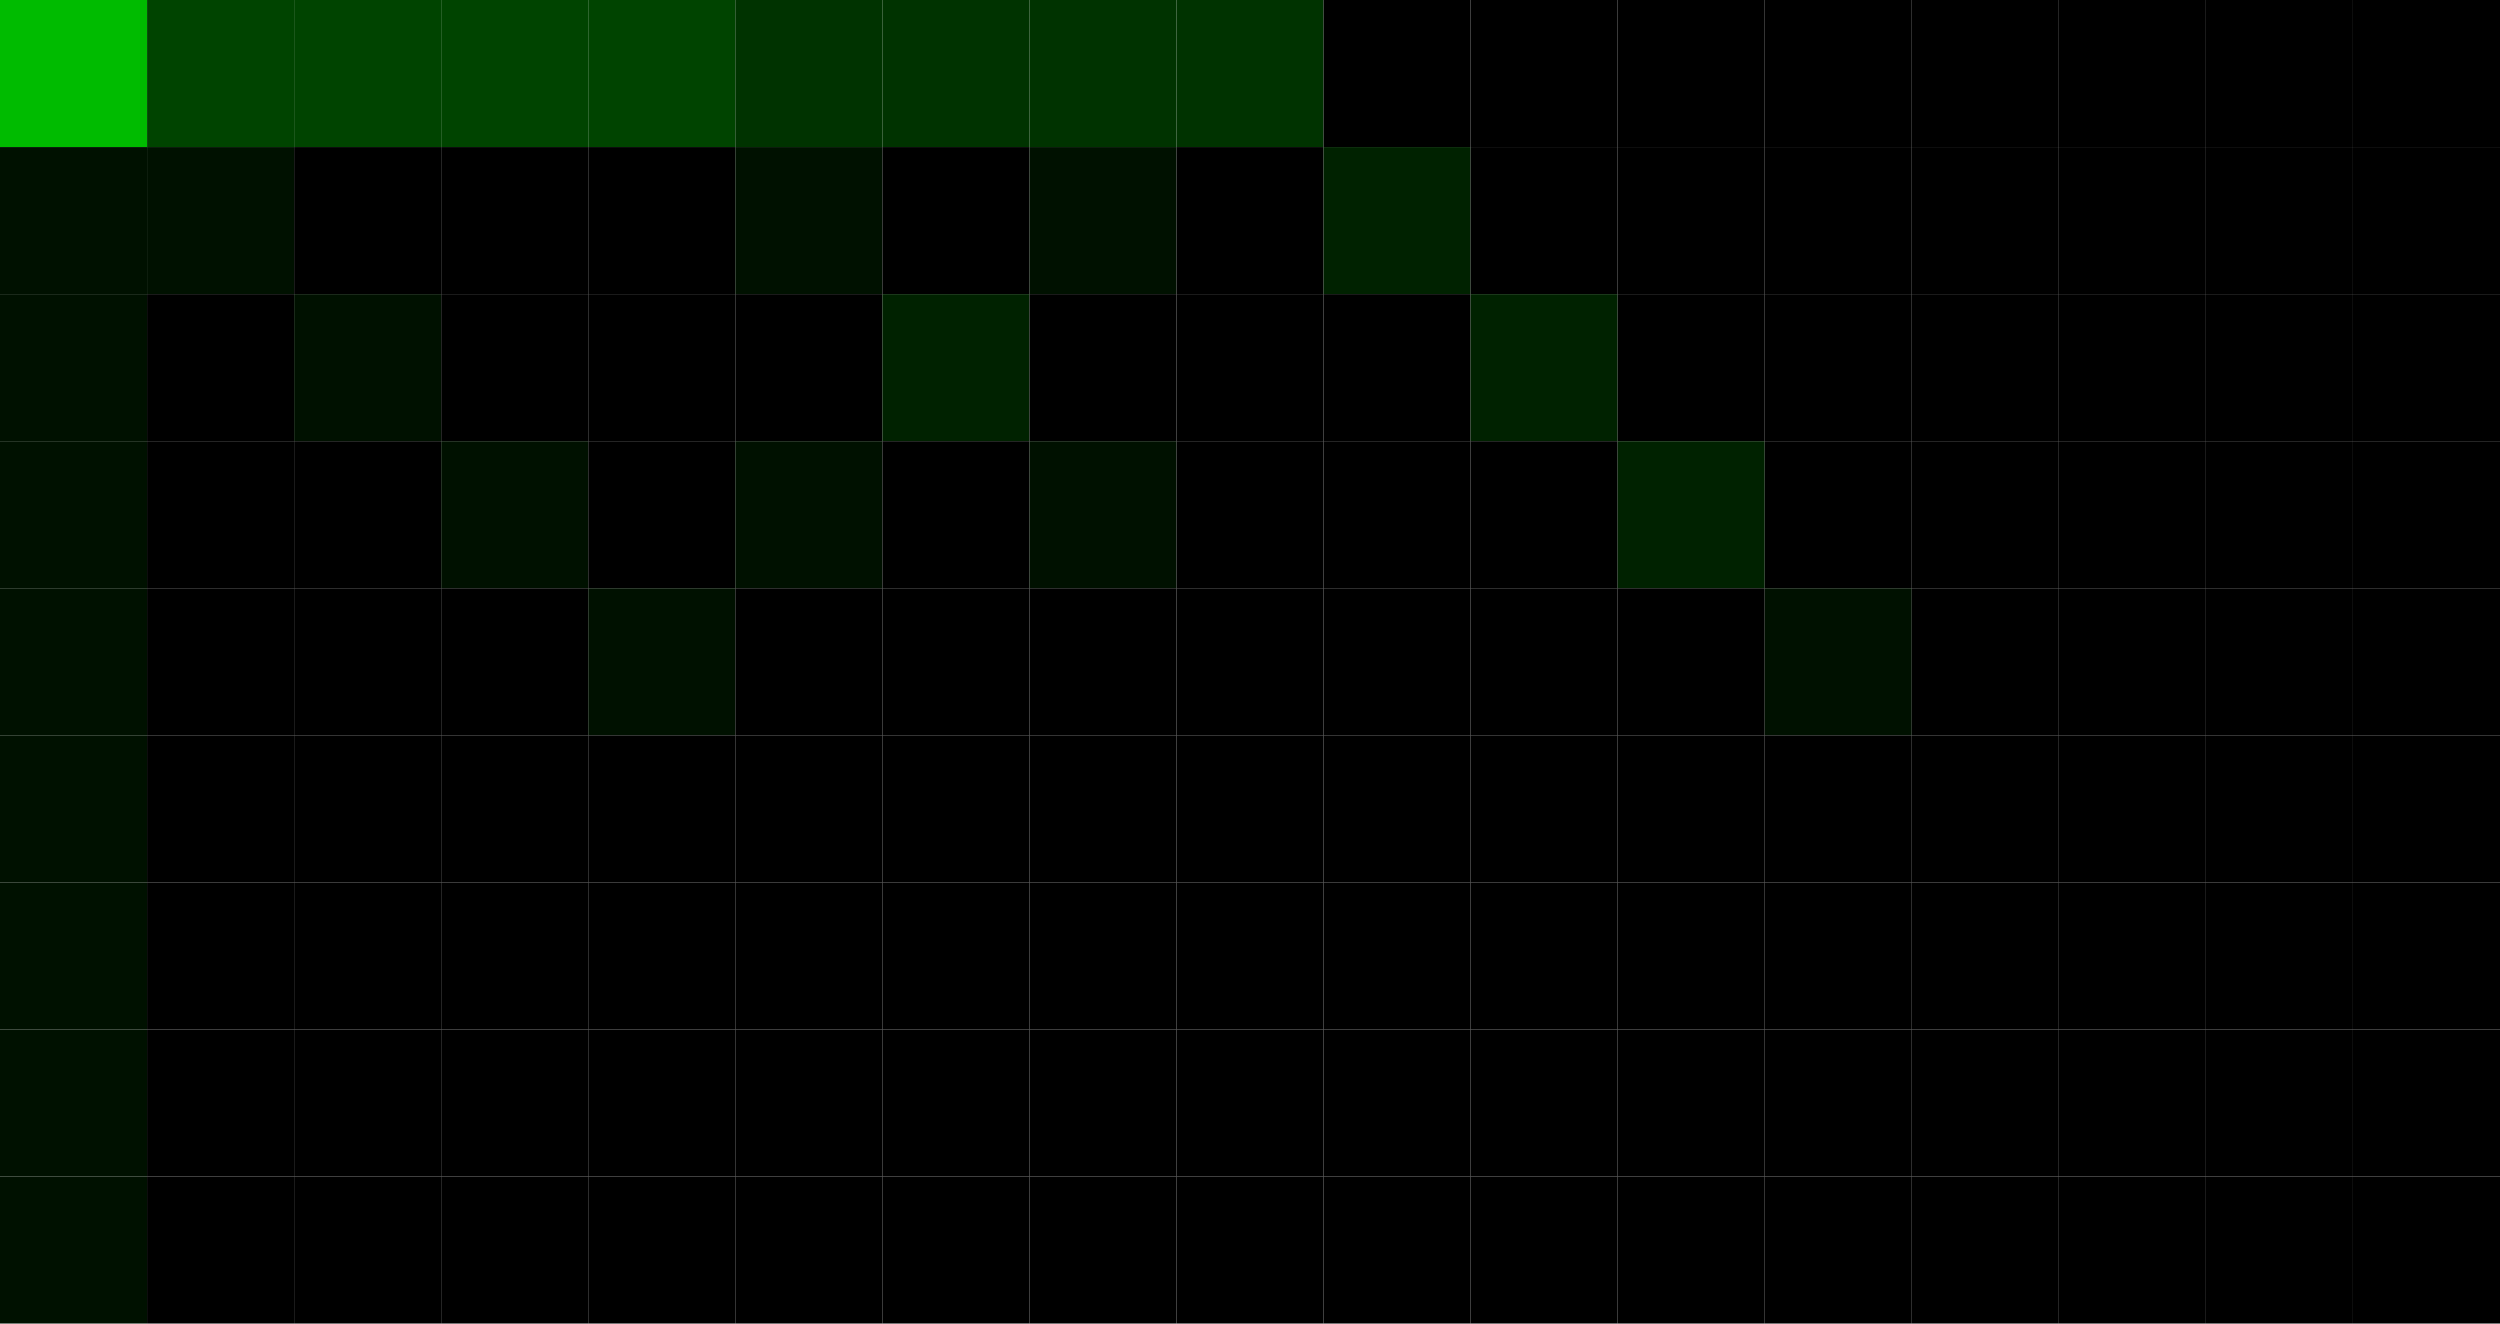
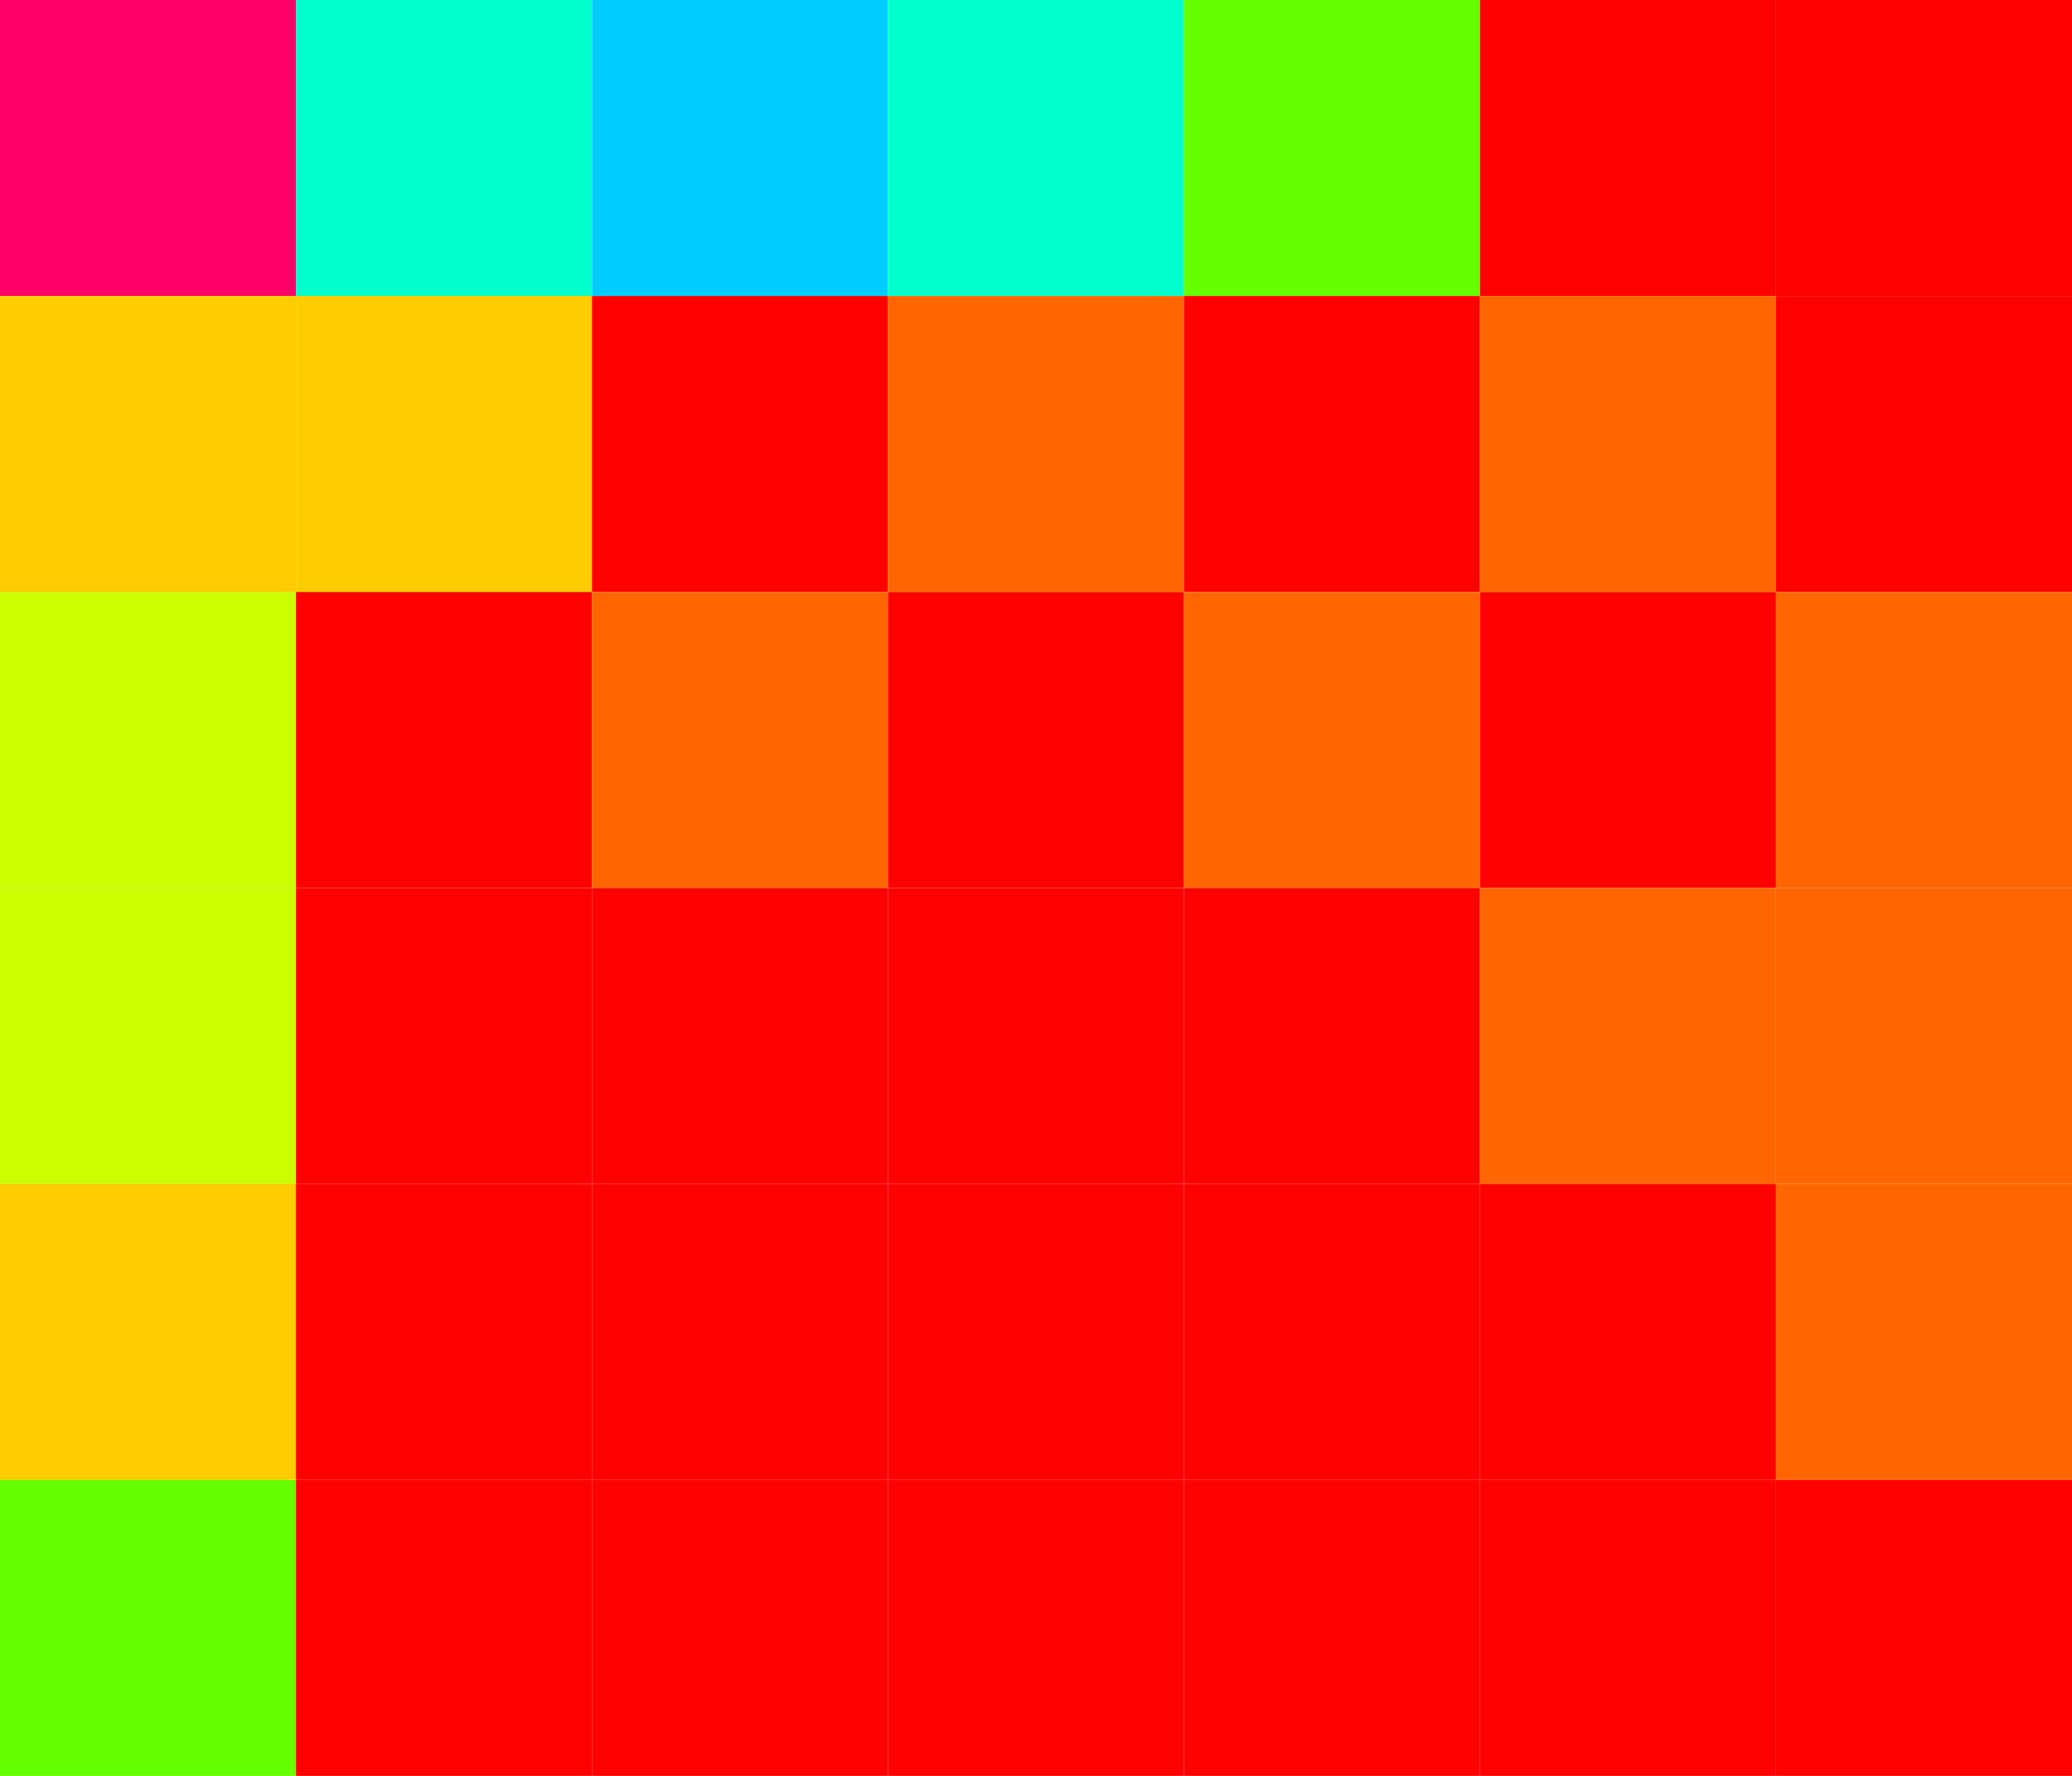
- <svg xmlns="http://www.w3.org/2000/svg" width="544" height="288">
-   <rect x="0" y="0" width="32" height="32" fill="#00bb00" />
-   <rect x="32" y="0" width="32" height="32" fill="#004400" />
-   <rect x="64" y="0" width="32" height="32" fill="#004400" />
-   <rect x="96" y="0" width="32" height="32" fill="#004400" />
-   <rect x="128" y="0" width="32" height="32" fill="#004400" />
-   <rect x="160" y="0" width="32" height="32" fill="#003300" />
-   <rect x="192" y="0" width="32" height="32" fill="#003300" />
-   <rect x="224" y="0" width="32" height="32" fill="#003300" />
-   <rect x="256" y="0" width="32" height="32" fill="#003300" />
-   <rect x="288" y="0" width="32" height="32" fill="#000000" />
-   <rect x="320" y="0" width="32" height="32" fill="#000000" />
-   <rect x="352" y="0" width="32" height="32" fill="#000000" />
-   <rect x="384" y="0" width="32" height="32" fill="#000000" />
-   <rect x="416" y="0" width="32" height="32" fill="#000000" />
-   <rect x="448" y="0" width="32" height="32" fill="#000000" />
-   <rect x="480" y="0" width="32" height="32" fill="#000000" />
-   <rect x="512" y="0" width="32" height="32" fill="#000000" />
-   <rect x="0" y="32" width="32" height="32" fill="#001100" />
-   <rect x="32" y="32" width="32" height="32" fill="#001100" />
-   <rect x="64" y="32" width="32" height="32" fill="#000000" />
-   <rect x="96" y="32" width="32" height="32" fill="#000000" />
-   <rect x="128" y="32" width="32" height="32" fill="#000000" />
-   <rect x="160" y="32" width="32" height="32" fill="#001100" />
-   <rect x="192" y="32" width="32" height="32" fill="#000000" />
-   <rect x="224" y="32" width="32" height="32" fill="#001100" />
-   <rect x="256" y="32" width="32" height="32" fill="#000000" />
-   <rect x="288" y="32" width="32" height="32" fill="#002200" />
-   <rect x="320" y="32" width="32" height="32" fill="#000000" />
-   <rect x="352" y="32" width="32" height="32" fill="#000000" />
-   <rect x="384" y="32" width="32" height="32" fill="#000000" />
-   <rect x="416" y="32" width="32" height="32" fill="#000000" />
-   <rect x="448" y="32" width="32" height="32" fill="#000000" />
-   <rect x="480" y="32" width="32" height="32" fill="#000000" />
-   <rect x="512" y="32" width="32" height="32" fill="#000000" />
-   <rect x="0" y="64" width="32" height="32" fill="#001100" />
-   <rect x="32" y="64" width="32" height="32" fill="#000000" />
-   <rect x="64" y="64" width="32" height="32" fill="#001100" />
-   <rect x="96" y="64" width="32" height="32" fill="#000000" />
-   <rect x="128" y="64" width="32" height="32" fill="#000000" />
-   <rect x="160" y="64" width="32" height="32" fill="#000000" />
-   <rect x="192" y="64" width="32" height="32" fill="#002200" />
-   <rect x="224" y="64" width="32" height="32" fill="#000000" />
-   <rect x="256" y="64" width="32" height="32" fill="#000000" />
-   <rect x="288" y="64" width="32" height="32" fill="#000000" />
-   <rect x="320" y="64" width="32" height="32" fill="#002200" />
-   <rect x="352" y="64" width="32" height="32" fill="#000000" />
-   <rect x="384" y="64" width="32" height="32" fill="#000000" />
-   <rect x="416" y="64" width="32" height="32" fill="#000000" />
-   <rect x="448" y="64" width="32" height="32" fill="#000000" />
-   <rect x="480" y="64" width="32" height="32" fill="#000000" />
-   <rect x="512" y="64" width="32" height="32" fill="#000000" />
-   <rect x="0" y="96" width="32" height="32" fill="#001100" />
-   <rect x="32" y="96" width="32" height="32" fill="#000000" />
-   <rect x="64" y="96" width="32" height="32" fill="#000000" />
-   <rect x="96" y="96" width="32" height="32" fill="#001100" />
-   <rect x="128" y="96" width="32" height="32" fill="#000000" />
-   <rect x="160" y="96" width="32" height="32" fill="#001100" />
-   <rect x="192" y="96" width="32" height="32" fill="#000000" />
-   <rect x="224" y="96" width="32" height="32" fill="#001100" />
-   <rect x="256" y="96" width="32" height="32" fill="#000000" />
-   <rect x="288" y="96" width="32" height="32" fill="#000000" />
-   <rect x="320" y="96" width="32" height="32" fill="#000000" />
-   <rect x="352" y="96" width="32" height="32" fill="#002200" />
-   <rect x="384" y="96" width="32" height="32" fill="#000000" />
-   <rect x="416" y="96" width="32" height="32" fill="#000000" />
-   <rect x="448" y="96" width="32" height="32" fill="#000000" />
-   <rect x="480" y="96" width="32" height="32" fill="#000000" />
-   <rect x="512" y="96" width="32" height="32" fill="#000000" />
-   <rect x="0" y="128" width="32" height="32" fill="#001100" />
-   <rect x="32" y="128" width="32" height="32" fill="#000000" />
-   <rect x="64" y="128" width="32" height="32" fill="#000000" />
-   <rect x="96" y="128" width="32" height="32" fill="#000000" />
-   <rect x="128" y="128" width="32" height="32" fill="#001100" />
-   <rect x="160" y="128" width="32" height="32" fill="#000000" />
-   <rect x="192" y="128" width="32" height="32" fill="#000000" />
-   <rect x="224" y="128" width="32" height="32" fill="#000000" />
-   <rect x="256" y="128" width="32" height="32" fill="#000000" />
-   <rect x="288" y="128" width="32" height="32" fill="#000000" />
-   <rect x="320" y="128" width="32" height="32" fill="#000000" />
-   <rect x="352" y="128" width="32" height="32" fill="#000000" />
-   <rect x="384" y="128" width="32" height="32" fill="#001100" />
-   <rect x="416" y="128" width="32" height="32" fill="#000000" />
-   <rect x="448" y="128" width="32" height="32" fill="#000000" />
-   <rect x="480" y="128" width="32" height="32" fill="#000000" />
-   <rect x="512" y="128" width="32" height="32" fill="#000000" />
-   <rect x="0" y="160" width="32" height="32" fill="#001100" />
-   <rect x="32" y="160" width="32" height="32" fill="#000000" />
-   <rect x="64" y="160" width="32" height="32" fill="#000000" />
-   <rect x="96" y="160" width="32" height="32" fill="#000000" />
-   <rect x="128" y="160" width="32" height="32" fill="#000000" />
-   <rect x="160" y="160" width="32" height="32" fill="#000000" />
-   <rect x="192" y="160" width="32" height="32" fill="#000000" />
-   <rect x="224" y="160" width="32" height="32" fill="#000000" />
-   <rect x="256" y="160" width="32" height="32" fill="#000000" />
-   <rect x="288" y="160" width="32" height="32" fill="#000000" />
-   <rect x="320" y="160" width="32" height="32" fill="#000000" />
-   <rect x="352" y="160" width="32" height="32" fill="#000000" />
-   <rect x="384" y="160" width="32" height="32" fill="#000000" />
-   <rect x="416" y="160" width="32" height="32" fill="#000000" />
-   <rect x="448" y="160" width="32" height="32" fill="#000000" />
-   <rect x="480" y="160" width="32" height="32" fill="#000000" />
-   <rect x="512" y="160" width="32" height="32" fill="#000000" />
-   <rect x="0" y="192" width="32" height="32" fill="#001100" />
-   <rect x="32" y="192" width="32" height="32" fill="#000000" />
-   <rect x="64" y="192" width="32" height="32" fill="#000000" />
-   <rect x="96" y="192" width="32" height="32" fill="#000000" />
-   <rect x="128" y="192" width="32" height="32" fill="#000000" />
-   <rect x="160" y="192" width="32" height="32" fill="#000000" />
-   <rect x="192" y="192" width="32" height="32" fill="#000000" />
-   <rect x="224" y="192" width="32" height="32" fill="#000000" />
-   <rect x="256" y="192" width="32" height="32" fill="#000000" />
-   <rect x="288" y="192" width="32" height="32" fill="#000000" />
-   <rect x="320" y="192" width="32" height="32" fill="#000000" />
-   <rect x="352" y="192" width="32" height="32" fill="#000000" />
-   <rect x="384" y="192" width="32" height="32" fill="#000000" />
-   <rect x="416" y="192" width="32" height="32" fill="#000000" />
-   <rect x="448" y="192" width="32" height="32" fill="#000000" />
-   <rect x="480" y="192" width="32" height="32" fill="#000000" />
-   <rect x="512" y="192" width="32" height="32" fill="#000000" />
-   <rect x="0" y="224" width="32" height="32" fill="#001100" />
-   <rect x="32" y="224" width="32" height="32" fill="#000000" />
-   <rect x="64" y="224" width="32" height="32" fill="#000000" />
-   <rect x="96" y="224" width="32" height="32" fill="#000000" />
-   <rect x="128" y="224" width="32" height="32" fill="#000000" />
-   <rect x="160" y="224" width="32" height="32" fill="#000000" />
-   <rect x="192" y="224" width="32" height="32" fill="#000000" />
-   <rect x="224" y="224" width="32" height="32" fill="#000000" />
-   <rect x="256" y="224" width="32" height="32" fill="#000000" />
-   <rect x="288" y="224" width="32" height="32" fill="#000000" />
-   <rect x="320" y="224" width="32" height="32" fill="#000000" />
-   <rect x="352" y="224" width="32" height="32" fill="#000000" />
-   <rect x="384" y="224" width="32" height="32" fill="#000000" />
-   <rect x="416" y="224" width="32" height="32" fill="#000000" />
-   <rect x="448" y="224" width="32" height="32" fill="#000000" />
-   <rect x="480" y="224" width="32" height="32" fill="#000000" />
-   <rect x="512" y="224" width="32" height="32" fill="#000000" />
-   <rect x="0" y="256" width="32" height="32" fill="#001100" />
-   <rect x="32" y="256" width="32" height="32" fill="#000000" />
-   <rect x="64" y="256" width="32" height="32" fill="#000000" />
-   <rect x="96" y="256" width="32" height="32" fill="#000000" />
-   <rect x="128" y="256" width="32" height="32" fill="#000000" />
-   <rect x="160" y="256" width="32" height="32" fill="#000000" />
-   <rect x="192" y="256" width="32" height="32" fill="#000000" />
-   <rect x="224" y="256" width="32" height="32" fill="#000000" />
-   <rect x="256" y="256" width="32" height="32" fill="#000000" />
-   <rect x="288" y="256" width="32" height="32" fill="#000000" />
-   <rect x="320" y="256" width="32" height="32" fill="#000000" />
-   <rect x="352" y="256" width="32" height="32" fill="#000000" />
-   <rect x="384" y="256" width="32" height="32" fill="#000000" />
-   <rect x="416" y="256" width="32" height="32" fill="#000000" />
-   <rect x="448" y="256" width="32" height="32" fill="#000000" />
-   <rect x="480" y="256" width="32" height="32" fill="#000000" />
-   <rect x="512" y="256" width="32" height="32" fill="#000000" />
+ <svg xmlns="http://www.w3.org/2000/svg" width="224" height="192">
+   <rect x="0" y="0" width="32" height="32" fill="hsl(336.00,100.00%,50.00%)" />
+   <rect x="32" y="0" width="32" height="32" fill="hsl(168.00,100.00%,50.00%)" />
+   <rect x="64" y="0" width="32" height="32" fill="hsl(192.00,100.00%,50.00%)" />
+   <rect x="96" y="0" width="32" height="32" fill="hsl(168.00,100.00%,50.00%)" />
+   <rect x="128" y="0" width="32" height="32" fill="hsl(96.00,100.00%,50.00%)" />
+   <rect x="160" y="0" width="32" height="32" fill="hsl(0.00,100.00%,50.00%)" />
+   <rect x="192" y="0" width="32" height="32" fill="hsl(0.00,100.00%,50.00%)" />
+   <rect x="0" y="32" width="32" height="32" fill="hsl(48.00,100.00%,50.00%)" />
+   <rect x="32" y="32" width="32" height="32" fill="hsl(48.00,100.00%,50.00%)" />
+   <rect x="64" y="32" width="32" height="32" fill="hsl(0.00,100.00%,50.00%)" />
+   <rect x="96" y="32" width="32" height="32" fill="hsl(24.00,100.00%,50.00%)" />
+   <rect x="128" y="32" width="32" height="32" fill="hsl(0.00,100.00%,50.00%)" />
+   <rect x="160" y="32" width="32" height="32" fill="hsl(24.00,100.00%,50.00%)" />
+   <rect x="192" y="32" width="32" height="32" fill="hsl(0.00,100.00%,50.00%)" />
+   <rect x="0" y="64" width="32" height="32" fill="hsl(72.00,100.00%,50.00%)" />
+   <rect x="32" y="64" width="32" height="32" fill="hsl(0.00,100.00%,50.00%)" />
+   <rect x="64" y="64" width="32" height="32" fill="hsl(24.00,100.00%,50.00%)" />
+   <rect x="96" y="64" width="32" height="32" fill="hsl(0.00,100.00%,50.00%)" />
+   <rect x="128" y="64" width="32" height="32" fill="hsl(24.00,100.00%,50.00%)" />
+   <rect x="160" y="64" width="32" height="32" fill="hsl(0.00,100.00%,50.00%)" />
+   <rect x="192" y="64" width="32" height="32" fill="hsl(24.00,100.00%,50.00%)" />
+   <rect x="0" y="96" width="32" height="32" fill="hsl(72.00,100.00%,50.00%)" />
+   <rect x="32" y="96" width="32" height="32" fill="hsl(0.00,100.00%,50.00%)" />
+   <rect x="64" y="96" width="32" height="32" fill="hsl(0.00,100.00%,50.00%)" />
+   <rect x="96" y="96" width="32" height="32" fill="hsl(0.00,100.00%,50.00%)" />
+   <rect x="128" y="96" width="32" height="32" fill="hsl(0.00,100.00%,50.00%)" />
+   <rect x="160" y="96" width="32" height="32" fill="hsl(24.00,100.00%,50.00%)" />
+   <rect x="192" y="96" width="32" height="32" fill="hsl(24.00,100.00%,50.00%)" />
+   <rect x="0" y="128" width="32" height="32" fill="hsl(48.00,100.00%,50.00%)" />
+   <rect x="32" y="128" width="32" height="32" fill="hsl(0.00,100.00%,50.00%)" />
+   <rect x="64" y="128" width="32" height="32" fill="hsl(0.00,100.00%,50.00%)" />
+   <rect x="96" y="128" width="32" height="32" fill="hsl(0.00,100.00%,50.00%)" />
+   <rect x="128" y="128" width="32" height="32" fill="hsl(0.00,100.00%,50.00%)" />
+   <rect x="160" y="128" width="32" height="32" fill="hsl(0.00,100.00%,50.00%)" />
+   <rect x="192" y="128" width="32" height="32" fill="hsl(24.00,100.00%,50.00%)" />
+   <rect x="0" y="160" width="32" height="32" fill="hsl(96.00,100.00%,50.00%)" />
+   <rect x="32" y="160" width="32" height="32" fill="hsl(0.00,100.00%,50.00%)" />
+   <rect x="64" y="160" width="32" height="32" fill="hsl(0.00,100.00%,50.00%)" />
+   <rect x="96" y="160" width="32" height="32" fill="hsl(0.00,100.00%,50.00%)" />
+   <rect x="128" y="160" width="32" height="32" fill="hsl(0.00,100.00%,50.00%)" />
+   <rect x="160" y="160" width="32" height="32" fill="hsl(0.00,100.00%,50.00%)" />
+   <rect x="192" y="160" width="32" height="32" fill="hsl(0.00,100.00%,50.00%)" />
</svg>
